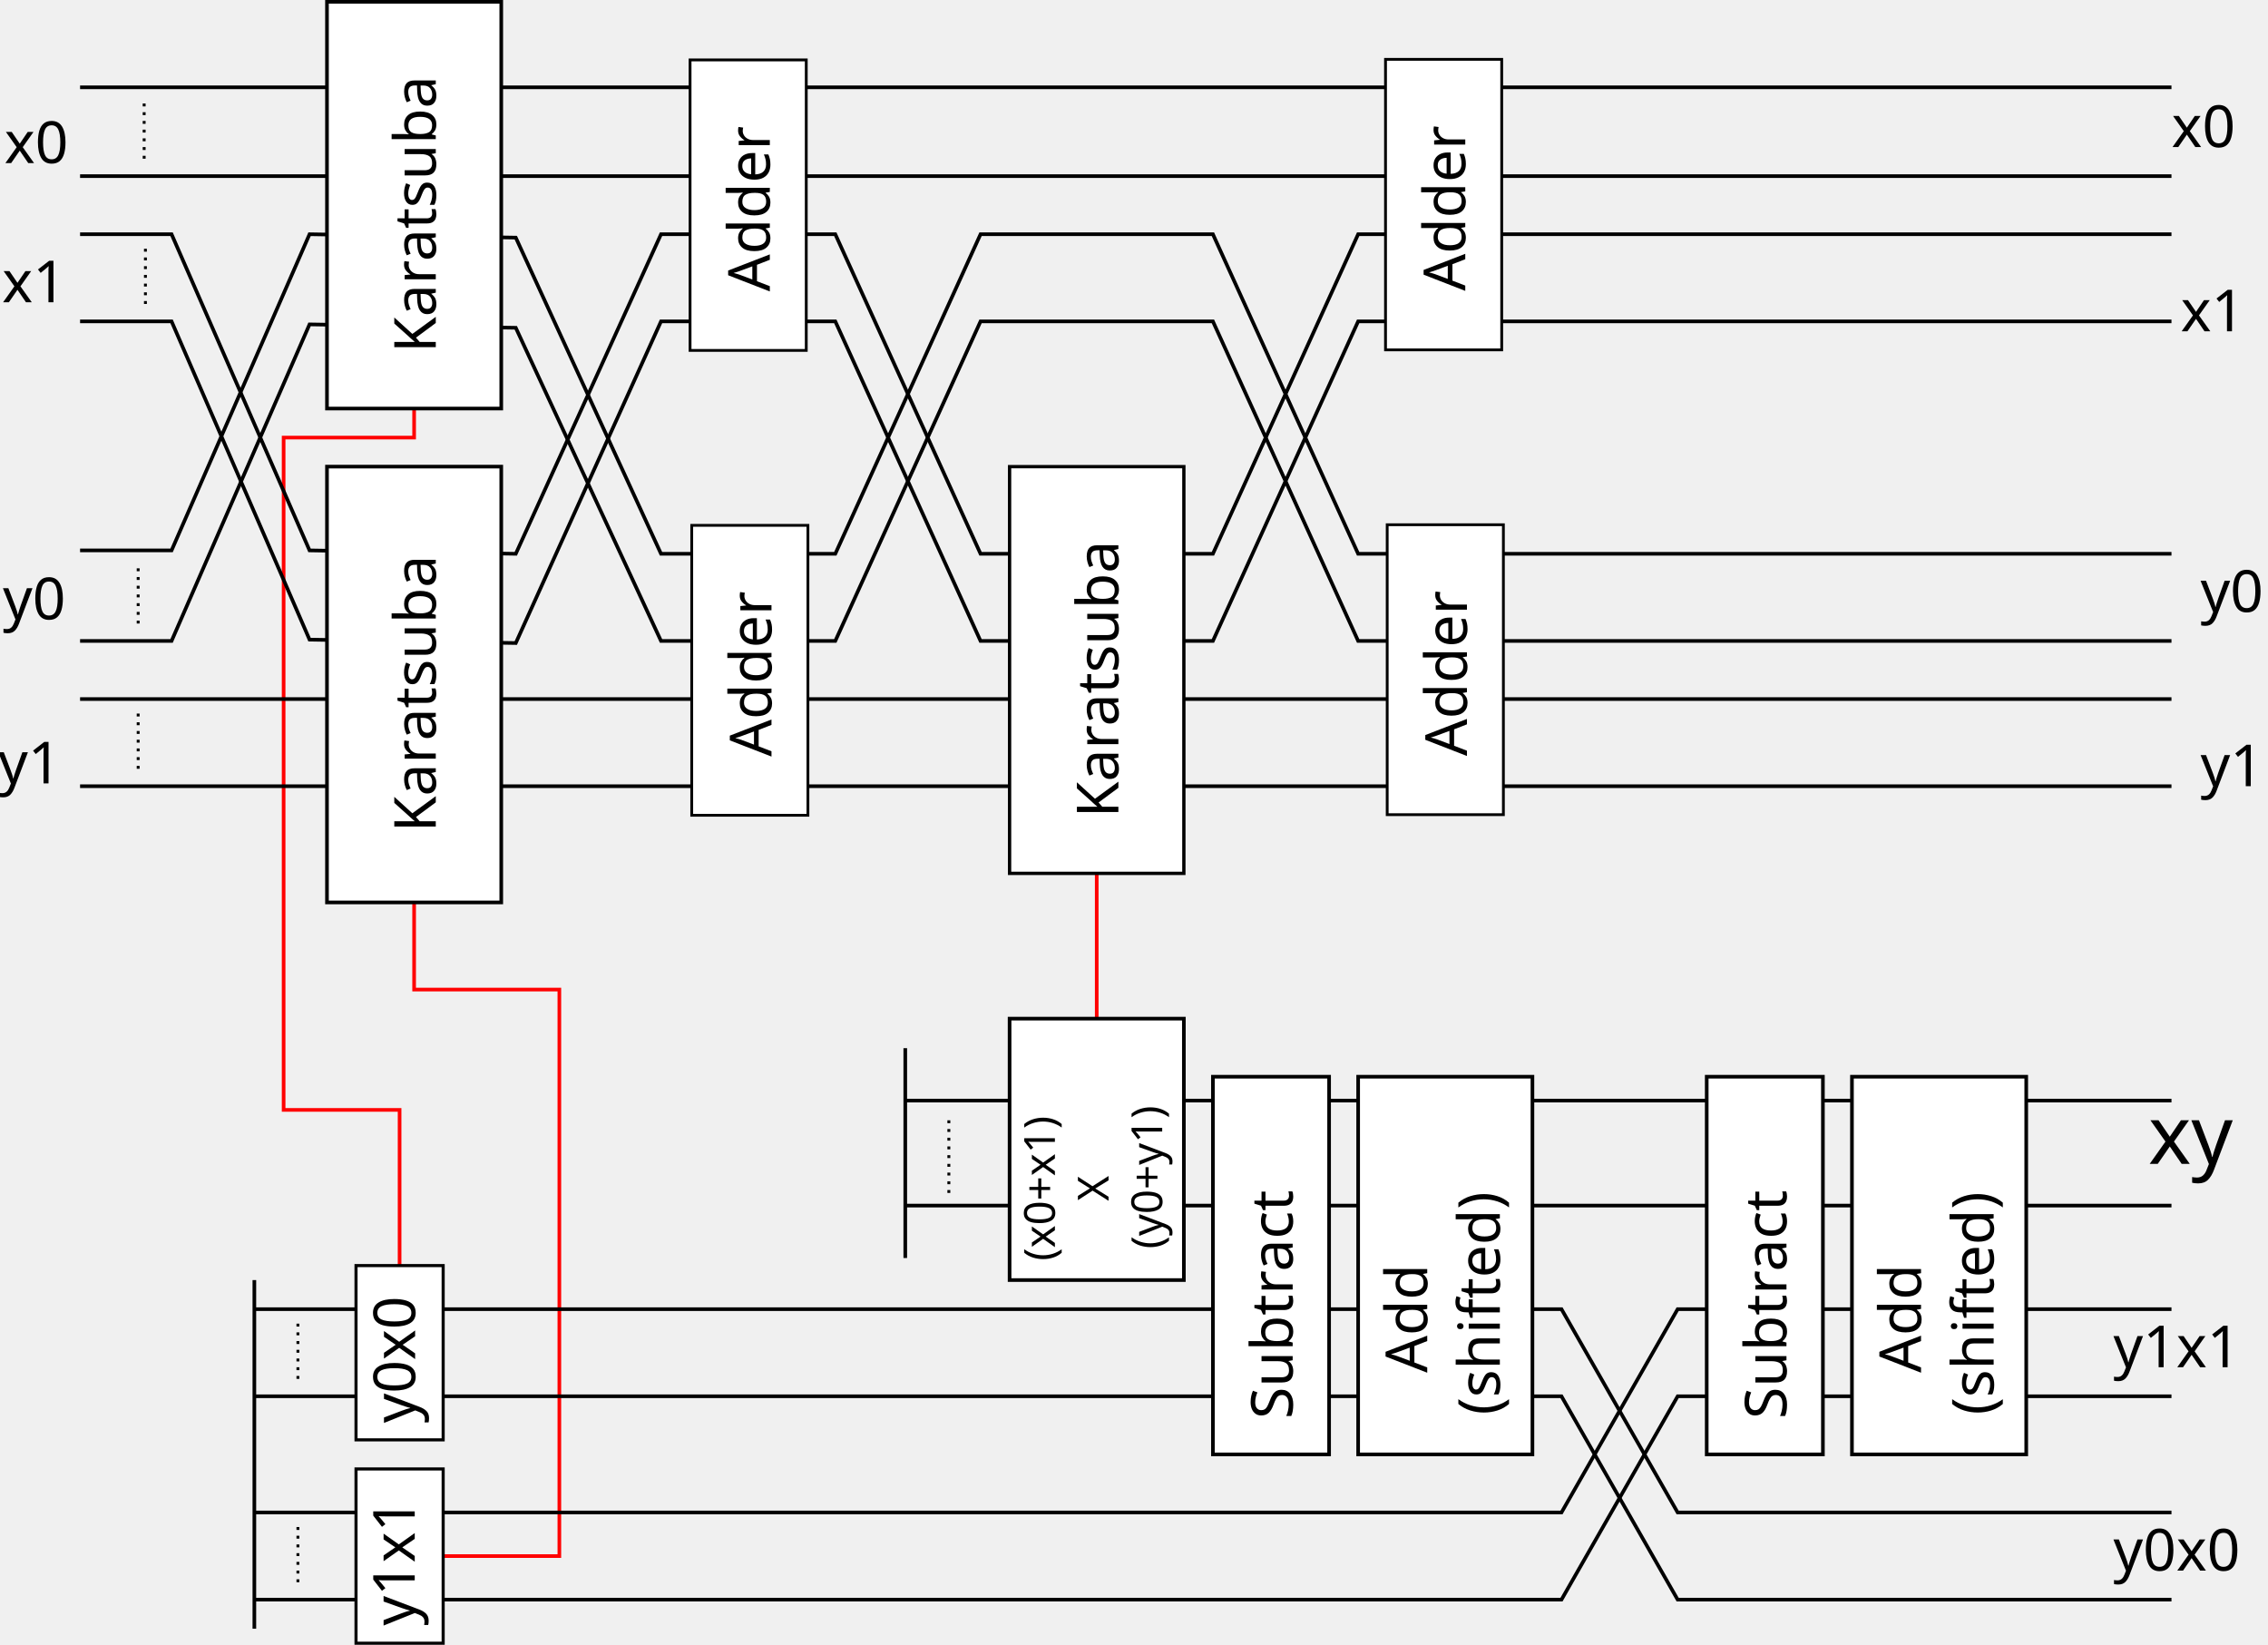
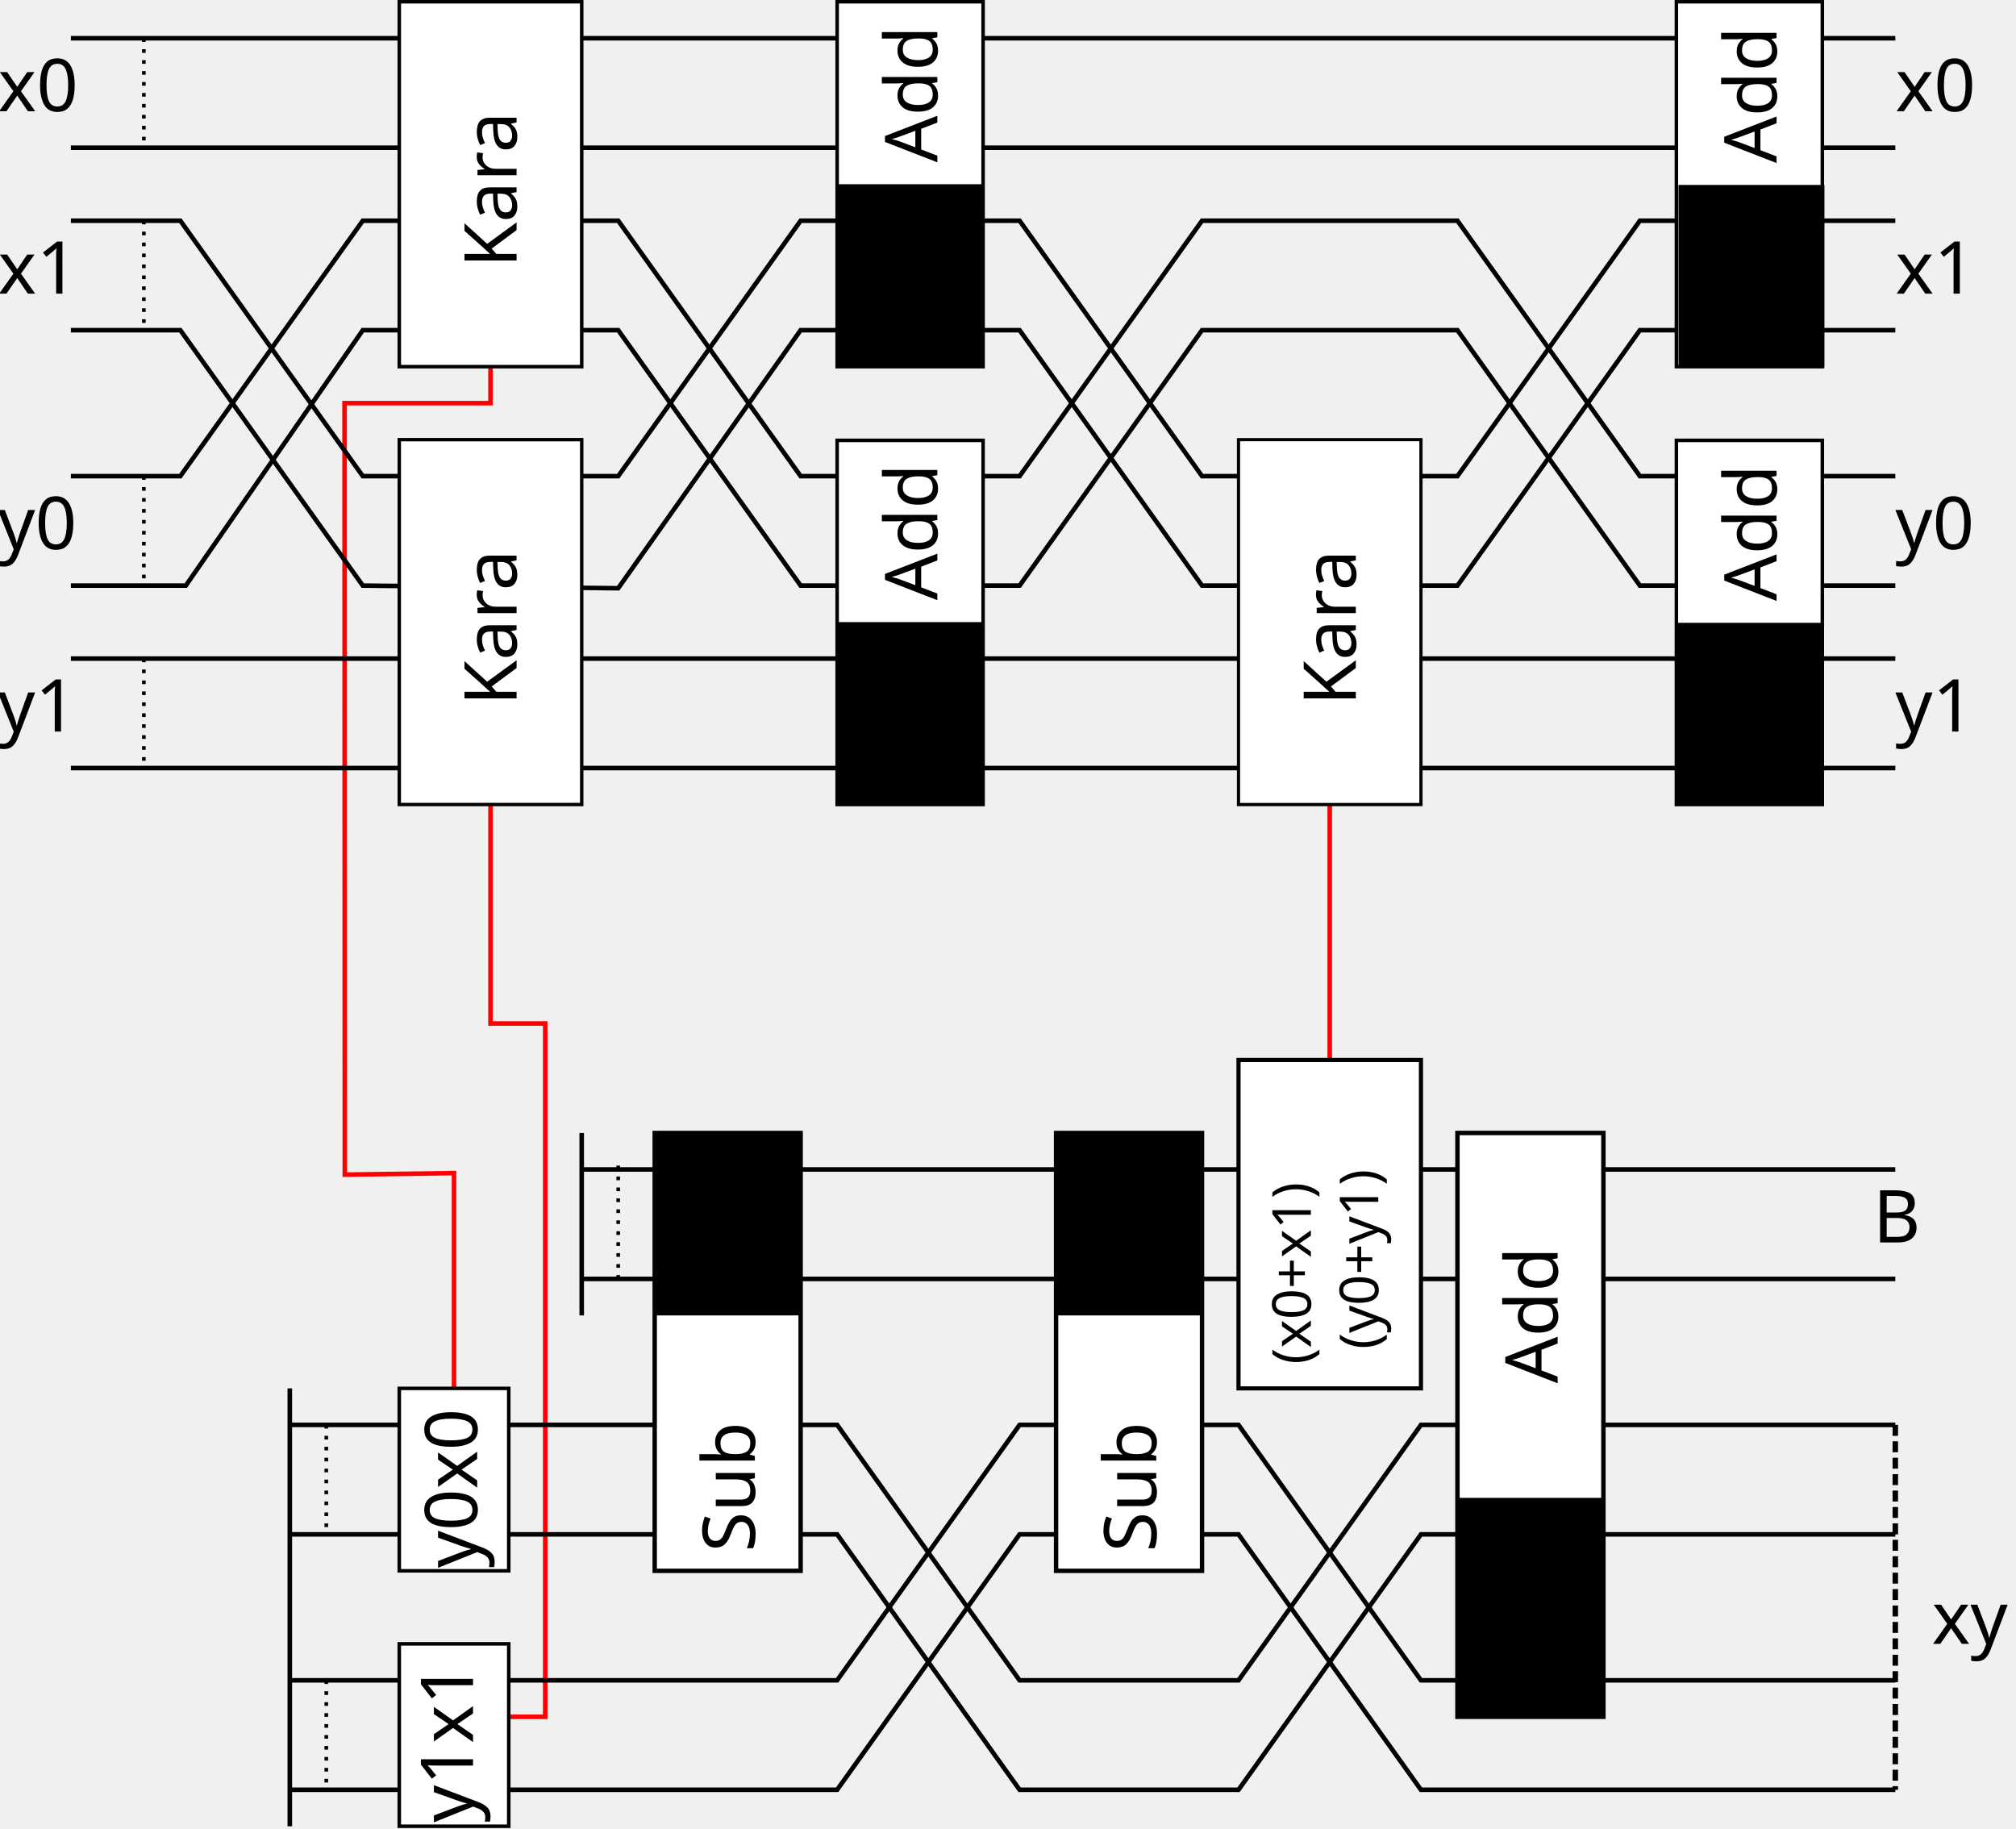
- <svg xmlns="http://www.w3.org/2000/svg" width="1561.596" height="1132.312" id="svg2" version="1.1">
+ <svg xmlns="http://www.w3.org/2000/svg" width="1105" height="1002.214" id="svg2" version="1.1">
  <defs id="defs4" />
-   <g id="layer1" transform="translate(1295.132,488.8878)">
-     <path style="fill:none;stroke:#ff0000;stroke-width:2.5;stroke-linecap:butt;stroke-linejoin:miter;stroke-miterlimit:4;stroke-opacity:1;stroke-dasharray:none" d="m -1010,-247.638 0,60 -89.846,0 0,462.838 79.846,0 0,117.162" id="path6470-0" />
-     <path style="fill:none;stroke:#ff0000;stroke-width:2.5;stroke-linecap:butt;stroke-linejoin:miter;stroke-miterlimit:4;stroke-opacity:1;stroke-dasharray:none" d="m -1010,102.362 0,90 100,0 0,390 -100,0" id="path6470-2" />
-     <path style="fill:none;stroke:#000000;stroke-width:2.5;stroke-linecap:butt;stroke-linejoin:miter;stroke-miterlimit:4;stroke-opacity:1;stroke-dasharray:none;stroke-dashoffset:0" d="m -1120,472.362 900,0 80,140 340,0" id="path2989-0-4-8-6-9-8" />
-     <path id="path2989-5-6-04-4-5" style="fill:none;stroke:#000000;stroke-width:2.5;stroke-linecap:butt;stroke-linejoin:miter;stroke-miterlimit:4;stroke-opacity:1;stroke-dasharray:none" d="m -1120,412.362 900,0 80,140 340,0" />
-     <path style="fill:none;stroke:#000000;stroke-width:2.5;stroke-linecap:butt;stroke-linejoin:miter;stroke-miterlimit:4;stroke-opacity:1;stroke-dasharray:none" d="m -1240,-7.638 1440,0" id="path2989-5-6" />
-     <path id="path4137-0" style="fill:none;stroke:#000000;stroke-width:2.5;stroke-linecap:butt;stroke-linejoin:miter;stroke-miterlimit:4;stroke-opacity:1;stroke-dasharray:none" d="m -1240,-109.975 63,0 95,-217.662 142,2.338 100,217.662 120,0 100,-220 160,0 100,220 560,0" />
-     <path id="path4137-1-9" style="fill:none;stroke:#000000;stroke-width:2.5;stroke-linecap:butt;stroke-linejoin:miter;stroke-miterlimit:4;stroke-opacity:1;stroke-dasharray:none" d="m -1240,-47.638 63,0 95,-217.933 142,2.338 100,215.595 120,0 100,-220 160,0 100,220 560,0" />
-     <path id="path4137-1-2-5" style="fill:none;stroke:#000000;stroke-width:2.5;stroke-linecap:butt;stroke-linejoin:miter;stroke-miterlimit:4;stroke-opacity:1;stroke-dasharray:none" d="m -1240,-327.638 63,0 95,217.662 142,2.338 100,-220 120,0 100,220 160,0 100,-220 560,0" />
-     <path id="path4137-1-0-1" style="fill:none;stroke:#000000;stroke-width:2.5;stroke-linecap:butt;stroke-linejoin:miter;stroke-miterlimit:4;stroke-opacity:1;stroke-dasharray:none" d="m -1240,-267.638 63,0 95,219.097 142,2.338 100,-221.435 120,0 100,220 160,0 100,-220 560,0" />
-     <path style="fill:none;stroke:#ff0000;stroke-width:2.5;stroke-linecap:butt;stroke-linejoin:miter;stroke-miterlimit:4;stroke-opacity:1;stroke-dasharray:none" d="m -540,112.362 0,158.276" id="path6470" />
-     <path style="fill:none;stroke:#000000;stroke-width:2;stroke-linecap:butt;stroke-linejoin:miter;stroke-miterlimit:4;stroke-opacity:1;stroke-dasharray:2, 4;stroke-dashoffset:0" d="m -641.815,282.362 0,50.183" id="path3838-0-5-9-8-4-7" />
-     <path style="fill:none;stroke:#000000;stroke-width:2.5;stroke-linecap:butt;stroke-linejoin:miter;stroke-miterlimit:4;stroke-opacity:1;stroke-dasharray:none" d="m -671.823,232.708 0,144.452" id="path4086-0-6-3" />
-     <path id="path5166" style="fill:none;stroke:#000000;stroke-width:2.5;stroke-linecap:butt;stroke-linejoin:miter;stroke-miterlimit:4;stroke-opacity:1;stroke-dasharray:none" d="m -671.823,268.791 871.823,0" />
-     <path id="path5166-0" style="fill:none;stroke:#000000;stroke-width:2.5;stroke-linecap:butt;stroke-linejoin:miter;stroke-miterlimit:4;stroke-opacity:1;stroke-dasharray:none" d="m -671.823,341.077 871.823,0" />
-     <path style="fill:none;stroke:#000000;stroke-width:2;stroke-linecap:butt;stroke-linejoin:miter;stroke-miterlimit:4;stroke-opacity:1;stroke-dasharray:2, 4;stroke-dashoffset:0" d="m -1090,422.362 0,40" id="path3838-0-5-9-8-4" />
+   <g id="layer1" transform="translate(1278.848,368.6019)">
+     <path style="fill:none;stroke:#ff0000;stroke-width:2.5;stroke-linecap:butt;stroke-linejoin:miter;stroke-miterlimit:4;stroke-opacity:1;stroke-dasharray:none" d="m -1010,-247.638 0,100 -80,0 0.154,422.838 59.846,-0.838 0,118" id="path6470-0" />
+     <path style="fill:none;stroke:#ff0000;stroke-width:2.5;stroke-linecap:butt;stroke-linejoin:miter;stroke-miterlimit:4;stroke-opacity:1;stroke-dasharray:none" d="m -1010,72.362 0,120 30,1e-5 0,380 -30,-10e-6" id="path6470-2" />
+     <path style="fill:none;stroke:#000000;stroke-width:2.5;stroke-linecap:butt;stroke-linejoin:miter;stroke-miterlimit:4;stroke-opacity:1;stroke-dasharray:none;stroke-dashoffset:0" d="m -1120,472.362 300,2.3e-4 100,140 120,0 100,-140 260,-10e-6" id="path2989-0-4-8-6-9-8" />
+     <path id="path2989-5-6-04-4-5" style="fill:none;stroke:#000000;stroke-width:2.5;stroke-linecap:butt;stroke-linejoin:miter;stroke-miterlimit:4;stroke-opacity:1;stroke-dasharray:none" d="m -1120,412.362 300,2.3e-4 100,140 120,0 100,-140 260,-10e-6" />
+     <path style="fill:none;stroke:#000000;stroke-width:2.5;stroke-linecap:butt;stroke-linejoin:miter;stroke-miterlimit:4;stroke-opacity:1;stroke-dasharray:none" d="m -1240,-7.638 1000,2.35e-4" id="path2989-5-6" />
+     <path id="path4137-0" style="fill:none;stroke:#000000;stroke-width:2.5;stroke-linecap:butt;stroke-linejoin:miter;stroke-miterlimit:4;stroke-opacity:1;stroke-dasharray:none" d="m -1240,-107.638 60,0 100,-140 140,0 100,140 120,0 100,-140 140,0 100,140 140,0" />
+     <path id="path4137-1-9" style="fill:none;stroke:#000000;stroke-width:2.5;stroke-linecap:butt;stroke-linejoin:miter;stroke-miterlimit:4;stroke-opacity:1;stroke-dasharray:none" d="m -1240,-47.638 63,0 97,-140 140,0 100,140 120,0 100,-140 140,0 100,140 140,0" />
+     <path id="path4137-1-2-5" style="fill:none;stroke:#000000;stroke-width:2.5;stroke-linecap:butt;stroke-linejoin:miter;stroke-miterlimit:4;stroke-opacity:1;stroke-dasharray:none" d="m -1240,-247.638 60,0 100,140 140,-2.3e-4 100,-140 120,0 100,140 140,2.3e-4 100,-140 140,0" />
+     <path id="path4137-1-0-1" style="fill:none;stroke:#000000;stroke-width:2.5;stroke-linecap:butt;stroke-linejoin:miter;stroke-miterlimit:4;stroke-opacity:1;stroke-dasharray:none" d="m -1240,-187.638 60,0 100,140 140,1.434 100,-141.434 120,0 100,140 140,2.35e-4 100,-140 140,0" />
+     <path style="fill:none;stroke:#ff0000;stroke-width:2.5;stroke-linecap:butt;stroke-linejoin:miter;stroke-miterlimit:4;stroke-opacity:1;stroke-dasharray:none" d="m -550,52.362 0,180" id="path6470" />
+     <path style="fill:none;stroke:#000000;stroke-width:2;stroke-linecap:butt;stroke-linejoin:miter;stroke-miterlimit:4;stroke-opacity:1;stroke-dasharray:2, 4;stroke-dashoffset:0" d="m -940,272.362 c 0,-20.21 0,40.781 0,60" id="path3838-0-5-9-8-4-7" />
+     <path style="fill:none;stroke:#000000;stroke-width:2.5;stroke-linecap:butt;stroke-linejoin:miter;stroke-miterlimit:4;stroke-opacity:1;stroke-dasharray:none" d="m -960,252.362 0,100" id="path4086-0-6-3" />
+     <path id="path5166" style="fill:none;stroke:#000000;stroke-width:2.5;stroke-linecap:butt;stroke-linejoin:miter;stroke-miterlimit:4;stroke-opacity:1;stroke-dasharray:none" d="m -960,272.362 720,0" />
+     <path id="path5166-0" style="fill:none;stroke:#000000;stroke-width:2.5;stroke-linecap:butt;stroke-linejoin:miter;stroke-miterlimit:4;stroke-opacity:1;stroke-dasharray:none" d="m -960,332.362 720,0" />
+     <path style="fill:none;stroke:#000000;stroke-width:2;stroke-linecap:butt;stroke-linejoin:miter;stroke-miterlimit:4;stroke-opacity:1;stroke-dasharray:2, 4;stroke-dashoffset:0" d="m -1100,412.362 0,60" id="path3838-0-5-9-8-4" />
    <path style="fill:none;stroke:#000000;stroke-width:2.5;stroke-linecap:butt;stroke-linejoin:miter;stroke-miterlimit:4;stroke-opacity:1;stroke-dasharray:none" d="m -1120,392.362 0,240" id="path4086-0-6" />
-     <path style="fill:none;stroke:#000000;stroke-width:2;stroke-linecap:butt;stroke-linejoin:miter;stroke-miterlimit:4;stroke-opacity:1;stroke-dasharray:2, 4;stroke-dashoffset:0;marker-start:none" d="m -1090,562.362 0,40" id="path3838-0-5-9-8" />
-     <path style="fill:none;stroke:#000000;stroke-width:2.5;stroke-linecap:butt;stroke-linejoin:miter;stroke-miterlimit:4;stroke-opacity:1;stroke-dasharray:none" d="m -1120,552.362 900,0 80,-140 340,0" id="path2989-5-6-04-4" />
-     <path style="fill:none;stroke:#000000;stroke-width:2.5;stroke-linecap:butt;stroke-linejoin:miter;stroke-miterlimit:4;stroke-opacity:1;stroke-dasharray:none;stroke-dashoffset:0" d="m -1120,612.362 900,0 80,-140 340,0" id="path2989-0-4-8-6-9" />
+     <path style="fill:none;stroke:#000000;stroke-width:2;stroke-linecap:butt;stroke-linejoin:miter;stroke-miterlimit:4;stroke-opacity:1;stroke-dasharray:2, 4;stroke-dashoffset:0;marker-start:none" d="m -1100,552.362 0,60" id="path3838-0-5-9-8" />
+     <path style="fill:none;stroke:#000000;stroke-width:2.5;stroke-linecap:butt;stroke-linejoin:miter;stroke-miterlimit:4;stroke-opacity:1;stroke-dasharray:none" d="m -1120,552.362 300,2.3e-4 100,-140 120,0 100,140 260,-10e-6" id="path2989-5-6-04-4" />
+     <path style="fill:none;stroke:#000000;stroke-width:2.5;stroke-linecap:butt;stroke-linejoin:miter;stroke-miterlimit:4;stroke-opacity:1;stroke-dasharray:none;stroke-dashoffset:0" d="m -1120,612.362 300,2.3e-4 100,-140 120,0 100,140 260,-10e-6" id="path2989-0-4-8-6-9" />
    <g id="g5150" />
    <text xml:space="preserve" x="-825.714" y="980.934" id="text3812">
      <tspan id="tspan3814" x="-825.714" y="980.934" />
    </text>
-     <path style="fill:none;stroke:#000000;stroke-width:2.5;stroke-linecap:butt;stroke-linejoin:miter;stroke-miterlimit:4;stroke-opacity:1;stroke-dasharray:none;stroke-dashoffset:0" d="m -1240,-367.638 1440,0" id="path2989-0" />
-     <text xml:space="preserve" style="font-size:40px;font-style:normal;font-weight:normal;line-height:125%;letter-spacing:0px;word-spacing:0px;fill:#000000;fill-opacity:1;stroke:none;font-family:Sans" x="-1292.126" y="-376.614" id="text3820">
-       <tspan id="tspan3822" x="-1292.126" y="-376.614">x0</tspan>
+     <path style="fill:none;stroke:#000000;stroke-width:2.5;stroke-linecap:butt;stroke-linejoin:miter;stroke-miterlimit:4;stroke-opacity:1;stroke-dasharray:none;stroke-dashoffset:0" d="m -1240,-287.638 1000,0" id="path2989-0" />
+     <text xml:space="preserve" style="font-size:40px;font-style:normal;font-weight:normal;line-height:125%;letter-spacing:0px;word-spacing:0px;fill:#000000;fill-opacity:1;stroke:none;font-family:Sans" x="-1280" y="-307.638" id="text3820">
+       <tspan id="tspan3822" x="-1280" y="-307.638">x0</tspan>
    </text>
-     <path style="fill:none;stroke:#000000;stroke-width:2;stroke-linecap:butt;stroke-linejoin:miter;stroke-miterlimit:4;stroke-opacity:1;stroke-dasharray:2, 4;stroke-dashoffset:0" d="m -1195.876,-417.638 0,40" id="path3838" />
-     <text xml:space="preserve" style="font-size:40px;font-style:normal;font-weight:normal;line-height:125%;letter-spacing:0px;word-spacing:0px;fill:#000000;fill-opacity:1;stroke:none;font-family:Sans" x="-1293.699" y="-280.817" id="text3820-8">
-       <tspan id="tspan3822-8" x="-1293.699" y="-280.817">x1</tspan>
+     <path style="fill:none;stroke:#000000;stroke-width:2;stroke-linecap:butt;stroke-linejoin:miter;stroke-miterlimit:4;stroke-opacity:1;stroke-dasharray:2, 4;stroke-dashoffset:0" d="m -1200,-347.638 0,60" id="path3838" />
+     <text xml:space="preserve" style="font-size:40px;font-style:normal;font-weight:normal;line-height:125%;letter-spacing:0px;word-spacing:0px;fill:#000000;fill-opacity:1;stroke:none;font-family:Sans" x="-1280" y="-207.638" id="text3820-8">
+       <tspan id="tspan3822-8" x="-1280" y="-207.638">x1</tspan>
    </text>
-     <path style="fill:none;stroke:#000000;stroke-width:2;stroke-linecap:butt;stroke-linejoin:miter;stroke-miterlimit:4;stroke-opacity:1;stroke-dasharray:2, 4;stroke-dashoffset:0" d="m -1195,-317.638 0,40" id="path3838-0" />
-     <text xml:space="preserve" style="font-size:40px;font-style:normal;font-weight:normal;line-height:125%;letter-spacing:0px;word-spacing:0px;fill:#000000;fill-opacity:1;stroke:none;font-family:Sans" x="-1293.173" y="-62.539" id="text3820-5">
-       <tspan id="tspan3822-1" x="-1293.173" y="-62.539">y0</tspan>
+     <path style="fill:none;stroke:#000000;stroke-width:2;stroke-linecap:butt;stroke-linejoin:miter;stroke-miterlimit:4;stroke-opacity:1;stroke-dasharray:2, 4;stroke-dashoffset:0" d="m -1200,-247.638 0,60" id="path3838-0" />
+     <text xml:space="preserve" style="font-size:40px;font-style:normal;font-weight:normal;line-height:125%;letter-spacing:0px;word-spacing:0px;fill:#000000;fill-opacity:1;stroke:none;font-family:Sans" x="-1280" y="-67.638" id="text3820-5">
+       <tspan id="tspan3822-1" x="-1280" y="-67.638">y0</tspan>
    </text>
-     <path style="fill:none;stroke:#000000;stroke-width:2;stroke-linecap:butt;stroke-linejoin:miter;stroke-miterlimit:4;stroke-opacity:1;stroke-dasharray:2, 4;stroke-dashoffset:0" d="m -1200,-97.638 0,40" id="path3838-1" />
-     <path style="fill:none;stroke:#000000;stroke-width:2.5;stroke-linecap:butt;stroke-linejoin:miter;stroke-miterlimit:4;stroke-opacity:1;stroke-dasharray:none" d="m -1240,-428.781 1440,0" id="path2989" />
-     <path style="fill:none;stroke:#000000;stroke-width:2.5;stroke-linecap:butt;stroke-linejoin:miter;stroke-miterlimit:4;stroke-opacity:1;stroke-dasharray:none;stroke-dashoffset:0" d="m -1240,52.362 1440,0" id="path2989-0-4-8" />
-     <text xml:space="preserve" style="font-size:40px;font-style:normal;font-weight:normal;line-height:125%;letter-spacing:0px;word-spacing:0px;fill:#000000;fill-opacity:1;stroke:none;font-family:Sans" x="-1296.323" y="50.428" id="text3820-8-7">
-       <tspan id="tspan3822-8-4" x="-1296.323" y="50.428">y1</tspan>
+     <path style="fill:none;stroke:#000000;stroke-width:2;stroke-linecap:butt;stroke-linejoin:miter;stroke-miterlimit:4;stroke-opacity:1;stroke-dasharray:2, 4;stroke-dashoffset:0" d="m -1200,-107.638 0,60" id="path3838-1" />
+     <path style="fill:none;stroke:#000000;stroke-width:2.5;stroke-linecap:butt;stroke-linejoin:miter;stroke-miterlimit:4;stroke-opacity:1;stroke-dasharray:none" d="m -1240,-347.638 1000,0" id="path2989" />
+     <path style="fill:none;stroke:#000000;stroke-width:2.5;stroke-linecap:butt;stroke-linejoin:miter;stroke-miterlimit:4;stroke-opacity:1;stroke-dasharray:none;stroke-dashoffset:0" d="m -1240,52.362 1000,2.35e-4" id="path2989-0-4-8" />
+     <text xml:space="preserve" style="font-size:40px;font-style:normal;font-weight:normal;line-height:125%;letter-spacing:0px;word-spacing:0px;fill:#000000;fill-opacity:1;stroke:none;font-family:Sans" x="-1280" y="32.362" id="text3820-8-7">
+       <tspan id="tspan3822-8-4" x="-1280" y="32.362">y1</tspan>
    </text>
-     <path style="fill:none;stroke:#000000;stroke-width:2;stroke-linecap:butt;stroke-linejoin:miter;stroke-miterlimit:4;stroke-opacity:1;stroke-dasharray:2, 4;stroke-dashoffset:0" d="m -1200,2.362 0,40" id="path3838-0-5" />
-     <rect style="fill:#ffffff;fill-opacity:1;stroke:#000000;stroke-width:2.269;stroke-linecap:round;stroke-miterlimit:4;stroke-opacity:1;stroke-dasharray:none;stroke-dashoffset:0" id="rect4305" width="120" height="280" x="-600" y="-167.638" />
-     <text xml:space="preserve" style="font-size:40px;font-style:normal;font-weight:normal;line-height:125%;letter-spacing:0px;word-spacing:0px;fill:#000000;fill-opacity:1;stroke:none;font-family:Sans" x="-73.983" y="-525.088" id="text4307" transform="matrix(0,-1,1,0,0,0)">
-       <tspan id="tspan4309" x="-73.983" y="-525.088">Karatsuba</tspan>
+     <path style="fill:none;stroke:#000000;stroke-width:2;stroke-linecap:butt;stroke-linejoin:miter;stroke-miterlimit:4;stroke-opacity:1;stroke-dasharray:2, 4;stroke-dashoffset:0" d="m -1200,-7.638 0,60" id="path3838-0-5" />
+     <rect style="fill:#ffffff;fill-opacity:1;stroke:#000000;stroke-width:1.75;stroke-linecap:round;stroke-miterlimit:4;stroke-opacity:1;stroke-dasharray:none;stroke-dashoffset:0" id="rect4305" width="100" height="200" x="-600" y="-127.638" />
+     <text xml:space="preserve" style="font-size:40px;font-style:normal;font-weight:normal;line-height:125%;letter-spacing:0px;word-spacing:0px;fill:#000000;fill-opacity:1;stroke:none;font-family:Sans" x="-18.046" y="-535.703" id="text4307" transform="matrix(0,-1,1,0,0,0)">
+       <tspan id="tspan4309" x="-18.046" y="-535.703">Kara</tspan>
    </text>
-     <rect style="fill:#ffffff;fill-opacity:1;stroke:#000000;stroke-width:2.5;stroke-linecap:round;stroke-miterlimit:4;stroke-opacity:1;stroke-dasharray:none;stroke-dashoffset:0" id="rect4906" width="120" height="180" x="-600" y="212.362" />
-     <text xml:space="preserve" style="font-size:29.552px;font-style:normal;font-weight:normal;text-align:center;line-height:125%;letter-spacing:0px;word-spacing:0px;text-anchor:middle;fill:#000000;fill-opacity:1;stroke:none;font-family:Sans" x="-302.355" y="-568.801" id="text4908" transform="matrix(0,-1,1,0,0,0)">
-       <tspan id="tspan4910" x="-302.355" y="-568.801">(x0+x1)</tspan>
-       <tspan x="-302.355" y="-531.862" id="tspan4912">X</tspan>
-       <tspan x="-302.355" y="-494.922" id="tspan4914">(y0+y1)</tspan>
+     <rect style="fill:#ffffff;fill-opacity:1;stroke:#000000;stroke-width:2.282;stroke-linecap:round;stroke-miterlimit:4;stroke-opacity:1;stroke-dasharray:none;stroke-dashoffset:0" id="rect4906" width="100" height="180" x="-600" y="212.362" />
+     <text xml:space="preserve" style="font-size:29.552px;font-style:normal;font-weight:normal;text-align:center;line-height:125%;letter-spacing:0px;word-spacing:0px;text-anchor:middle;fill:#000000;fill-opacity:1;stroke:none;font-family:Sans" x="-302.355" y="-560.332" id="text4908" transform="matrix(0,-1,1,0,0,0)">
+       <tspan x="-302.355" y="-560.332" id="tspan4912">(x0+x1)</tspan>
+       <tspan x="-302.355" y="-523.392" id="tspan4914">(y0+y1)</tspan>
    </text>
-     <rect style="fill:#ffffff;fill-opacity:1;stroke:#000000;stroke-width:2.5;stroke-linecap:round;stroke-miterlimit:4;stroke-opacity:1;stroke-dasharray:none;stroke-dashoffset:0" id="rect4925-8" width="80" height="260" x="-460" y="252.362" />
-     <text xml:space="preserve" style="font-size:40px;font-style:normal;font-weight:normal;text-align:center;line-height:125%;letter-spacing:0px;word-spacing:0px;text-anchor:middle;fill:#000000;fill-opacity:1;stroke:none;font-family:Sans" x="-383.192" y="-405.088" id="text4927-4" transform="matrix(0,-1,1,0,0,0)">
-       <tspan x="-383.192" y="-405.088" id="tspan4931-4">Subtract</tspan>
+     <rect style="fill:#ffffff;fill-opacity:1;stroke:#000000;stroke-width:2.402;stroke-linecap:round;stroke-miterlimit:4;stroke-opacity:1;stroke-dasharray:none;stroke-dashoffset:0" id="rect4925-8" width="80" height="240" x="-920" y="252.362" />
+     <text xml:space="preserve" style="font-size:40px;font-style:normal;font-weight:normal;text-align:center;line-height:125%;letter-spacing:0px;word-spacing:0px;text-anchor:middle;fill:#000000;fill-opacity:1;stroke:none;font-family:Sans" x="-420.362" y="-865.088" id="text4927-4" transform="matrix(0,-1,1,0,0,0)">
+       <tspan x="-420.362" y="-865.088" id="tspan4931-4">Sub</tspan>
    </text>
-     <rect style="fill:#ffffff;fill-opacity:1;stroke:#000000;stroke-width:1.924;stroke-linecap:round;stroke-miterlimit:4;stroke-opacity:1;stroke-dasharray:none;stroke-dashoffset:0" id="rect3993-6-7" width="80" height="199.603" x="-818.849" y="-127.24" />
-     <text xml:space="preserve" style="font-size:40px;font-style:normal;font-weight:normal;line-height:125%;letter-spacing:0px;word-spacing:0px;fill:#000000;fill-opacity:1;stroke:none;font-family:Sans" x="-31.955" y="-763.937" id="text3995-7-1" transform="matrix(0,-1,1,0,0,0)">
-       <tspan id="tspan3997-6-7" x="-31.955" y="-763.937">Adder</tspan>
+     <rect style="fill:#ffffff;fill-opacity:1;stroke:#000000;stroke-width:1.924;stroke-linecap:round;stroke-miterlimit:4;stroke-opacity:1;stroke-dasharray:none;stroke-dashoffset:0" id="rect3993-6-7" width="80" height="199.603" x="-820" y="-127.24" />
+     <text xml:space="preserve" style="font-size:40px;font-style:normal;font-weight:normal;line-height:125%;letter-spacing:0px;word-spacing:0px;fill:#000000;fill-opacity:1;stroke:none;font-family:Sans" x="39.638" y="-765.088" id="text3995-7-1" transform="matrix(0,-1,1,0,0,0)">
+       <tspan id="tspan3997-6-7" x="39.638" y="-765.088">Add</tspan>
    </text>
-     <rect style="fill:#ffffff;fill-opacity:1;stroke:#000000;stroke-width:1.926;stroke-linecap:round;stroke-miterlimit:4;stroke-opacity:1;stroke-dasharray:none;stroke-dashoffset:0" id="rect3993-2" width="80" height="200" x="-820" y="-447.638" />
-     <text xml:space="preserve" style="font-size:40px;font-style:normal;font-weight:normal;line-height:125%;letter-spacing:0px;word-spacing:0px;fill:#000000;fill-opacity:1;stroke:none;font-family:Sans" x="288.243" y="-765.088" id="text3995-8" transform="matrix(0,-1,1,0,0,0)">
-       <tspan id="tspan3997-4" x="288.243" y="-765.088">Adder</tspan>
+     <rect style="fill:#ffffff;fill-opacity:1;stroke:#000000;stroke-width:1.926;stroke-linecap:round;stroke-miterlimit:4;stroke-opacity:1;stroke-dasharray:none;stroke-dashoffset:0" id="rect3993-2" width="80" height="200" x="-820" y="-367.638" />
+     <text xml:space="preserve" style="font-size:40px;font-style:normal;font-weight:normal;line-height:125%;letter-spacing:0px;word-spacing:0px;fill:#000000;fill-opacity:1;stroke:none;font-family:Sans" x="279.638" y="-765.088" id="text3995-8" transform="matrix(0,-1,1,0,0,0)">
+       <tspan id="tspan3997-4" x="279.638" y="-765.088">Add</tspan>
    </text>
-     <rect style="fill:#ffffff;fill-opacity:1;stroke:#000000;stroke-width:2.5;stroke-linecap:round;stroke-miterlimit:4;stroke-opacity:1;stroke-dasharray:none;stroke-dashoffset:0" id="rect4925-8-1" width="120" height="260" x="-360" y="252.362" />
-     <text xml:space="preserve" style="font-size:40px;font-style:normal;font-weight:normal;text-align:center;line-height:125%;letter-spacing:0px;word-spacing:0px;text-anchor:middle;fill:#000000;fill-opacity:1;stroke:none;font-family:Sans" x="-382.352" y="-312.441" id="text4927-4-4" transform="matrix(0,-1,1,0,0,0)">
-       <tspan id="tspan4929-9-1" x="-382.352" y="-312.441">Add</tspan>
-       <tspan x="-382.352" y="-262.441" id="tspan4931-4-2">(shifted)</tspan>
+     <rect style="fill:#ffffff;fill-opacity:1;stroke:#000000;stroke-width:1.863;stroke-linecap:round;stroke-miterlimit:4;stroke-opacity:1;stroke-dasharray:none;stroke-dashoffset:0" id="rect4509-6" width="100" height="200" x="-1060" y="-127.638" />
+     <text xml:space="preserve" style="font-size:40px;font-style:normal;font-weight:normal;line-height:125%;letter-spacing:0px;word-spacing:0px;fill:#000000;fill-opacity:1;stroke:none;font-family:Sans" x="-18.046" y="-995.703" id="text4307-3-3" transform="matrix(0,-1,1,0,0,0)">
+       <tspan id="tspan4309-6-2" x="-18.046" y="-995.703">Kara</tspan>
    </text>
-     <rect style="fill:#ffffff;fill-opacity:1;stroke:#000000;stroke-width:2.5;stroke-linecap:round;stroke-miterlimit:4;stroke-opacity:1;stroke-dasharray:none;stroke-dashoffset:0" id="rect4509-6" width="120" height="300" x="-1070" y="-167.638" />
-     <text xml:space="preserve" style="font-size:40px;font-style:normal;font-weight:normal;line-height:125%;letter-spacing:0px;word-spacing:0px;fill:#000000;fill-opacity:1;stroke:none;font-family:Sans" x="-83.983" y="-995.088" id="text4307-3-3" transform="matrix(0,-1,1,0,0,0)">
-       <tspan id="tspan4309-6-2" x="-83.983" y="-995.088">Karatsuba</tspan>
+     <rect style="fill:#ffffff;fill-opacity:1;stroke:#000000;stroke-width:1.94;stroke-linecap:round;stroke-miterlimit:4;stroke-opacity:1;stroke-dasharray:none;stroke-dashoffset:0" id="rect4678" width="60" height="100" x="-1060" y="532.362" />
+     <text xml:space="preserve" style="font-size:40px;font-style:normal;font-weight:normal;line-height:125%;letter-spacing:0px;word-spacing:0px;fill:#000000;fill-opacity:1;stroke:none;font-family:Sans" x="-630.243" y="-1019.58" id="text4680" transform="matrix(0,-1,1,0,0,0)">
+       <tspan id="tspan4682" x="-630.243" y="-1019.58">y1x1</tspan>
    </text>
-     <rect style="fill:#ffffff;fill-opacity:1;stroke:#000000;stroke-width:2.125;stroke-linecap:round;stroke-miterlimit:4;stroke-opacity:1;stroke-dasharray:none;stroke-dashoffset:0" id="rect4678" width="60" height="120" x="-1050" y="522.362" />
-     <text xml:space="preserve" style="font-size:40px;font-style:normal;font-weight:normal;line-height:125%;letter-spacing:0px;word-spacing:0px;fill:#000000;fill-opacity:1;stroke:none;font-family:Sans" x="-630.243" y="-1009.58" id="text4680" transform="matrix(0,-1,1,0,0,0)">
-       <tspan id="tspan4682" x="-630.243" y="-1009.58">y1x1</tspan>
+     <rect style="fill:#ffffff;fill-opacity:1;stroke:#000000;stroke-width:1.94;stroke-linecap:round;stroke-miterlimit:4;stroke-opacity:1;stroke-dasharray:none;stroke-dashoffset:0" id="rect4678-8" width="60" height="100" x="-1060" y="392.362" />
+     <text xml:space="preserve" style="font-size:40px;font-style:normal;font-weight:normal;line-height:125%;letter-spacing:0px;word-spacing:0px;fill:#000000;fill-opacity:1;stroke:none;font-family:Sans" x="-490.761" y="-1017.316" id="text4680-3" transform="matrix(0,-1,1,0,0,0)">
+       <tspan id="tspan4682-8" x="-490.761" y="-1017.316">y0x0</tspan>
    </text>
-     <rect style="fill:#ffffff;fill-opacity:1;stroke:#000000;stroke-width:2.125;stroke-linecap:round;stroke-miterlimit:4;stroke-opacity:1;stroke-dasharray:none;stroke-dashoffset:0" id="rect4678-8" width="60" height="120" x="-1050" y="382.362" />
-     <text xml:space="preserve" style="font-size:40px;font-style:normal;font-weight:normal;line-height:125%;letter-spacing:0px;word-spacing:0px;fill:#000000;fill-opacity:1;stroke:none;font-family:Sans" x="-490.761" y="-1009.316" id="text4680-3" transform="matrix(0,-1,1,0,0,0)">
-       <tspan id="tspan4682-8" x="-490.761" y="-1009.316">y0x0</tspan>
+     <rect style="fill:#ffffff;fill-opacity:1;stroke:#000000;stroke-width:1.929;stroke-linecap:round;stroke-miterlimit:4;stroke-opacity:1;stroke-dasharray:none;stroke-dashoffset:0" id="rect4509-6-4" width="100" height="200" x="-1060" y="-367.638" />
+     <text xml:space="preserve" style="font-size:40px;font-style:normal;font-weight:normal;line-height:125%;letter-spacing:0px;word-spacing:0px;fill:#000000;fill-opacity:1;stroke:none;font-family:Sans" x="221.954" y="-995.703" id="text4307-3-3-7" transform="matrix(0,-1,1,0,0,0)">
+       <tspan id="tspan4309-6-2-2" x="221.954" y="-995.703">Kara</tspan>
    </text>
-     <rect style="fill:#ffffff;fill-opacity:1;stroke:#000000;stroke-width:2.5;stroke-linecap:round;stroke-miterlimit:4;stroke-opacity:1;stroke-dasharray:none;stroke-dashoffset:0" id="rect4509-6-4" width="120" height="280" x="-1070" y="-487.638" />
-     <text xml:space="preserve" style="font-size:40px;font-style:normal;font-weight:normal;line-height:125%;letter-spacing:0px;word-spacing:0px;fill:#000000;fill-opacity:1;stroke:none;font-family:Sans" x="246.017" y="-995.088" id="text4307-3-3-7" transform="matrix(0,-1,1,0,0,0)">
-       <tspan id="tspan4309-6-2-2" x="246.017" y="-995.088">Karatsuba</tspan>
+     <rect style="fill:#ffffff;fill-opacity:1;stroke:#000000;stroke-width:2.402;stroke-linecap:round;stroke-miterlimit:4;stroke-opacity:1;stroke-dasharray:none;stroke-dashoffset:0" id="rect4925-8-8" width="80" height="240" x="-700" y="252.363" />
+     <text xml:space="preserve" style="font-size:40px;font-style:normal;font-weight:normal;text-align:center;line-height:125%;letter-spacing:0px;word-spacing:0px;text-anchor:middle;fill:#000000;fill-opacity:1;stroke:none;font-family:Sans" x="-420.362" y="-645.088" id="text4927-4-46" transform="matrix(0,-1,1,0,0,0)">
+       <tspan x="-420.362" y="-645.088" id="tspan4931-4-7">Sub</tspan>
    </text>
-     <rect style="fill:#ffffff;fill-opacity:1;stroke:#000000;stroke-width:2.5;stroke-linecap:round;stroke-miterlimit:4;stroke-opacity:1;stroke-dasharray:none;stroke-dashoffset:0" id="rect4925-8-8" width="80" height="260" x="-120" y="252.362" />
-     <text xml:space="preserve" style="font-size:40px;font-style:normal;font-weight:normal;text-align:center;line-height:125%;letter-spacing:0px;word-spacing:0px;text-anchor:middle;fill:#000000;fill-opacity:1;stroke:none;font-family:Sans" x="-383.192" y="-65.088" id="text4927-4-46" transform="matrix(0,-1,1,0,0,0)">
-       <tspan x="-383.192" y="-65.088" id="tspan4931-4-7">Subtract</tspan>
+     <rect style="fill:#ffffff;fill-opacity:1;stroke:#000000;stroke-width:1.924;stroke-linecap:round;stroke-miterlimit:4;stroke-opacity:1;stroke-dasharray:none;stroke-dashoffset:0" id="rect3993-6-7-0" width="80" height="199.603" x="-360" y="-127.24" />
+     <text xml:space="preserve" style="font-size:40px;font-style:normal;font-weight:normal;line-height:125%;letter-spacing:0px;word-spacing:0px;fill:#000000;fill-opacity:1;stroke:none;font-family:Sans" x="39.24" y="-305.088" id="text3995-7-1-4" transform="matrix(0,-1,1,0,0,0)">
+       <tspan id="tspan3997-6-7-8" x="39.24" y="-305.088">Add</tspan>
    </text>
-     <rect style="fill:#ffffff;fill-opacity:1;stroke:#000000;stroke-width:2.5;stroke-linecap:round;stroke-miterlimit:4;stroke-opacity:1;stroke-dasharray:none;stroke-dashoffset:0" id="rect4925-8-1-0" width="120" height="260" x="-20" y="252.362" />
-     <text xml:space="preserve" style="font-size:40px;font-style:normal;font-weight:normal;text-align:center;line-height:125%;letter-spacing:0px;word-spacing:0px;text-anchor:middle;fill:#000000;fill-opacity:1;stroke:none;font-family:Sans" x="-382.352" y="27.559" id="text4927-4-4-1" transform="matrix(0,-1,1,0,0,0)">
-       <tspan id="tspan4929-9-1-1" x="-382.352" y="27.559">Add</tspan>
-       <tspan x="-382.352" y="77.559" id="tspan4931-4-2-3">(shifted)</tspan>
+     <rect style="fill:#ffffff;fill-opacity:1;stroke:#000000;stroke-width:1.926;stroke-linecap:round;stroke-miterlimit:4;stroke-opacity:1;stroke-dasharray:none;stroke-dashoffset:0" id="rect3993-2-9" width="80" height="200" x="-360" y="-367.638" />
+     <text xml:space="preserve" style="font-size:40px;font-style:normal;font-weight:normal;line-height:125%;letter-spacing:0px;word-spacing:0px;fill:#000000;fill-opacity:1;stroke:none;font-family:Sans" x="279.24" y="-305.088" id="text3995-8-8" transform="matrix(0,-1,1,0,0,0)">
+       <tspan id="tspan3997-4-3" x="279.24" y="-305.088">Add</tspan>
    </text>
-     <text xml:space="preserve" style="font-size:56px;font-style:normal;font-weight:normal;line-height:125%;letter-spacing:0px;word-spacing:0px;fill:#000000;fill-opacity:1;stroke:none;font-family:Sans" x="184" y="312.362" id="text3414">
-       <tspan id="tspan3416" x="184" y="312.362">xy</tspan>
+     <text xml:space="preserve" style="font-size:40px;font-style:normal;font-weight:normal;line-height:125%;letter-spacing:0px;word-spacing:0px;fill:#000000;fill-opacity:1;stroke:none;font-family:Sans" x="-240" y="-307.638" id="text3820-6">
+       <tspan id="tspan3822-5" x="-240" y="-307.638">x0</tspan>
    </text>
-     <rect style="fill:#ffffff;fill-opacity:1;stroke:#000000;stroke-width:1.924;stroke-linecap:round;stroke-miterlimit:4;stroke-opacity:1;stroke-dasharray:none;stroke-dashoffset:0" id="rect3993-6-7-0" width="80" height="199.603" x="-340" y="-127.638" />
-     <text xml:space="preserve" style="font-size:40px;font-style:normal;font-weight:normal;line-height:125%;letter-spacing:0px;word-spacing:0px;fill:#000000;fill-opacity:1;stroke:none;font-family:Sans" x="-31.558" y="-285.088" id="text3995-7-1-4" transform="matrix(0,-1,1,0,0,0)">
-       <tspan id="tspan3997-6-7-8" x="-31.558" y="-285.088">Adder</tspan>
+     <text xml:space="preserve" style="font-size:40px;font-style:normal;font-weight:normal;line-height:125%;letter-spacing:0px;word-spacing:0px;fill:#000000;fill-opacity:1;stroke:none;font-family:Sans" x="-240" y="-207.638" id="text3820-8-5">
+       <tspan id="tspan3822-8-9" x="-240" y="-207.638">x1</tspan>
    </text>
-     <rect style="fill:#ffffff;fill-opacity:1;stroke:#000000;stroke-width:1.926;stroke-linecap:round;stroke-miterlimit:4;stroke-opacity:1;stroke-dasharray:none;stroke-dashoffset:0" id="rect3993-2-9" width="80" height="200" x="-341.151" y="-448.035" />
-     <text xml:space="preserve" style="font-size:40px;font-style:normal;font-weight:normal;line-height:125%;letter-spacing:0px;word-spacing:0px;fill:#000000;fill-opacity:1;stroke:none;font-family:Sans" x="288.64" y="-286.239" id="text3995-8-8" transform="matrix(0,-1,1,0,0,0)">
-       <tspan id="tspan3997-4-3" x="288.64" y="-286.239">Adder</tspan>
+     <text xml:space="preserve" style="font-size:40px;font-style:normal;font-weight:normal;line-height:125%;letter-spacing:0px;word-spacing:0px;fill:#000000;fill-opacity:1;stroke:none;font-family:Sans" x="-240" y="-67.638" id="text3820-5-9">
+       <tspan id="tspan3822-1-4" x="-240" y="-67.638">y0</tspan>
    </text>
-     <text xml:space="preserve" style="font-size:40px;font-style:normal;font-weight:normal;line-height:125%;letter-spacing:0px;word-spacing:0px;fill:#000000;fill-opacity:1;stroke:none;font-family:Sans" x="200" y="-387.638" id="text3820-6">
-       <tspan id="tspan3822-5" x="200" y="-387.638">x0</tspan>
+     <text xml:space="preserve" style="font-size:40px;font-style:normal;font-weight:normal;line-height:125%;letter-spacing:0px;word-spacing:0px;fill:#000000;fill-opacity:1;stroke:none;font-family:Sans" x="-240" y="32.362" id="text3820-8-7-7">
+       <tspan id="tspan3822-8-4-7" x="-240" y="32.362">y1</tspan>
    </text>
-     <text xml:space="preserve" style="font-size:40px;font-style:normal;font-weight:normal;line-height:125%;letter-spacing:0px;word-spacing:0px;fill:#000000;fill-opacity:1;stroke:none;font-family:Sans" x="206.301" y="-260.817" id="text3820-8-5">
-       <tspan id="tspan3822-8-9" x="206.301" y="-260.817">x1</tspan>
+     <text xml:space="preserve" style="font-size:40px;font-style:normal;font-weight:normal;line-height:125%;letter-spacing:0px;word-spacing:0px;fill:#000000;fill-opacity:1;stroke:none;font-family:Sans" x="-220" y="532.362" id="text4680-9-6">
+       <tspan id="tspan4682-1-3" x="-220" y="532.362">xy</tspan>
    </text>
-     <text xml:space="preserve" style="font-size:40px;font-style:normal;font-weight:normal;line-height:125%;letter-spacing:0px;word-spacing:0px;fill:#000000;fill-opacity:1;stroke:none;font-family:Sans" x="220" y="-67.638" id="text3820-5-9">
-       <tspan id="tspan3822-1-4" x="220" y="-67.638">y0</tspan>
+     <rect style="fill:#000000" id="rect3594" width="80" height="100" x="-820" y="-267.638" />
+     <rect style="fill:#000000" id="rect3594-0" width="80" height="100" x="-820" y="-27.638" />
+     <rect style="fill:#000000" id="rect3594-9" width="80" height="100" x="-358.849" y="-267.24" />
+     <rect style="fill:#000000" id="rect3594-9-3" width="80" height="100" x="-360" y="-27.24" />
+     <rect style="fill:#000000" id="rect3594-9-3-1" width="80" height="100" x="-920" y="252.363" />
+     <rect style="fill:#000000" id="rect3594-9-3-4" width="80" height="100" x="-700" y="252.363" />
+     <rect style="fill:#ffffff;fill-opacity:1;stroke:#000000;stroke-width:2.436;stroke-linecap:round;stroke-miterlimit:4;stroke-opacity:1;stroke-dasharray:none;stroke-dashoffset:0" id="rect3993-6-7-0-2" width="80" height="320" x="-480" y="252.362" />
+     <text xml:space="preserve" style="font-size:40px;font-style:normal;font-weight:normal;line-height:125%;letter-spacing:0px;word-spacing:0px;fill:#000000;fill-opacity:1;stroke:none;font-family:Sans" x="-389.558" y="-425.088" id="text3995-7-1-4-6" transform="matrix(0,-1,0.9999999,0,0,0)">
+       <tspan id="tspan3997-6-7-8-2" x="-389.558" y="-425.088">Add</tspan>
    </text>
-     <text xml:space="preserve" style="font-size:40px;font-style:normal;font-weight:normal;line-height:125%;letter-spacing:0px;word-spacing:0px;fill:#000000;fill-opacity:1;stroke:none;font-family:Sans" x="220" y="52.362" id="text3820-8-7-7">
-       <tspan id="tspan3822-8-4-7" x="220" y="52.362">y1</tspan>
+     <rect style="fill:#000000" id="rect3594-9-3-7" width="80" height="120" x="-480" y="452.362" />
+     <path style="fill:#000000;stroke:#000000;stroke-width:3;stroke-linecap:butt;stroke-linejoin:miter;stroke-miterlimit:4;stroke-opacity:1;stroke-dasharray:6, 3;stroke-dashoffset:0" d="m -240,412.362 0,200" id="path3541" />
+     <text xml:space="preserve" style="font-size:40px;font-style:normal;font-weight:normal;line-height:125%;letter-spacing:0px;word-spacing:0px;fill:#000000;fill-opacity:1;stroke:none;font-family:Sans" x="1342.355" y="795.157" id="text4311" transform="translate(-1278.848,-488.8878)">
+       <tspan id="tspan4313" x="1342.355" y="795.157" />
    </text>
-     <text xml:space="preserve" style="font-size:40px;font-style:normal;font-weight:normal;line-height:125%;letter-spacing:0px;word-spacing:0px;fill:#000000;fill-opacity:1;stroke:none;font-family:Sans" x="160" y="452.362" id="text4680-9">
-       <tspan id="tspan4682-1" x="160" y="452.362">y1x1</tspan>
-     </text>
-     <text xml:space="preserve" style="font-size:40px;font-style:normal;font-weight:normal;line-height:125%;letter-spacing:0px;word-spacing:0px;fill:#000000;fill-opacity:1;stroke:none;font-family:Sans" x="160" y="592.362" id="text4680-3-7">
-       <tspan id="tspan4682-8-6" x="160" y="592.362">y0x0</tspan>
+     <text xml:space="preserve" style="font-size:29.552px;font-style:normal;font-weight:normal;text-align:center;line-height:125%;letter-spacing:0px;word-spacing:0px;text-anchor:middle;fill:#000000;fill-opacity:1;stroke:none;font-family:Sans" x="-220" y="312.362" id="text4908-7">
+       <tspan x="-220" y="312.362" id="tspan4346" style="font-size:40px">B</tspan>
    </text>
  </g>
</svg>
